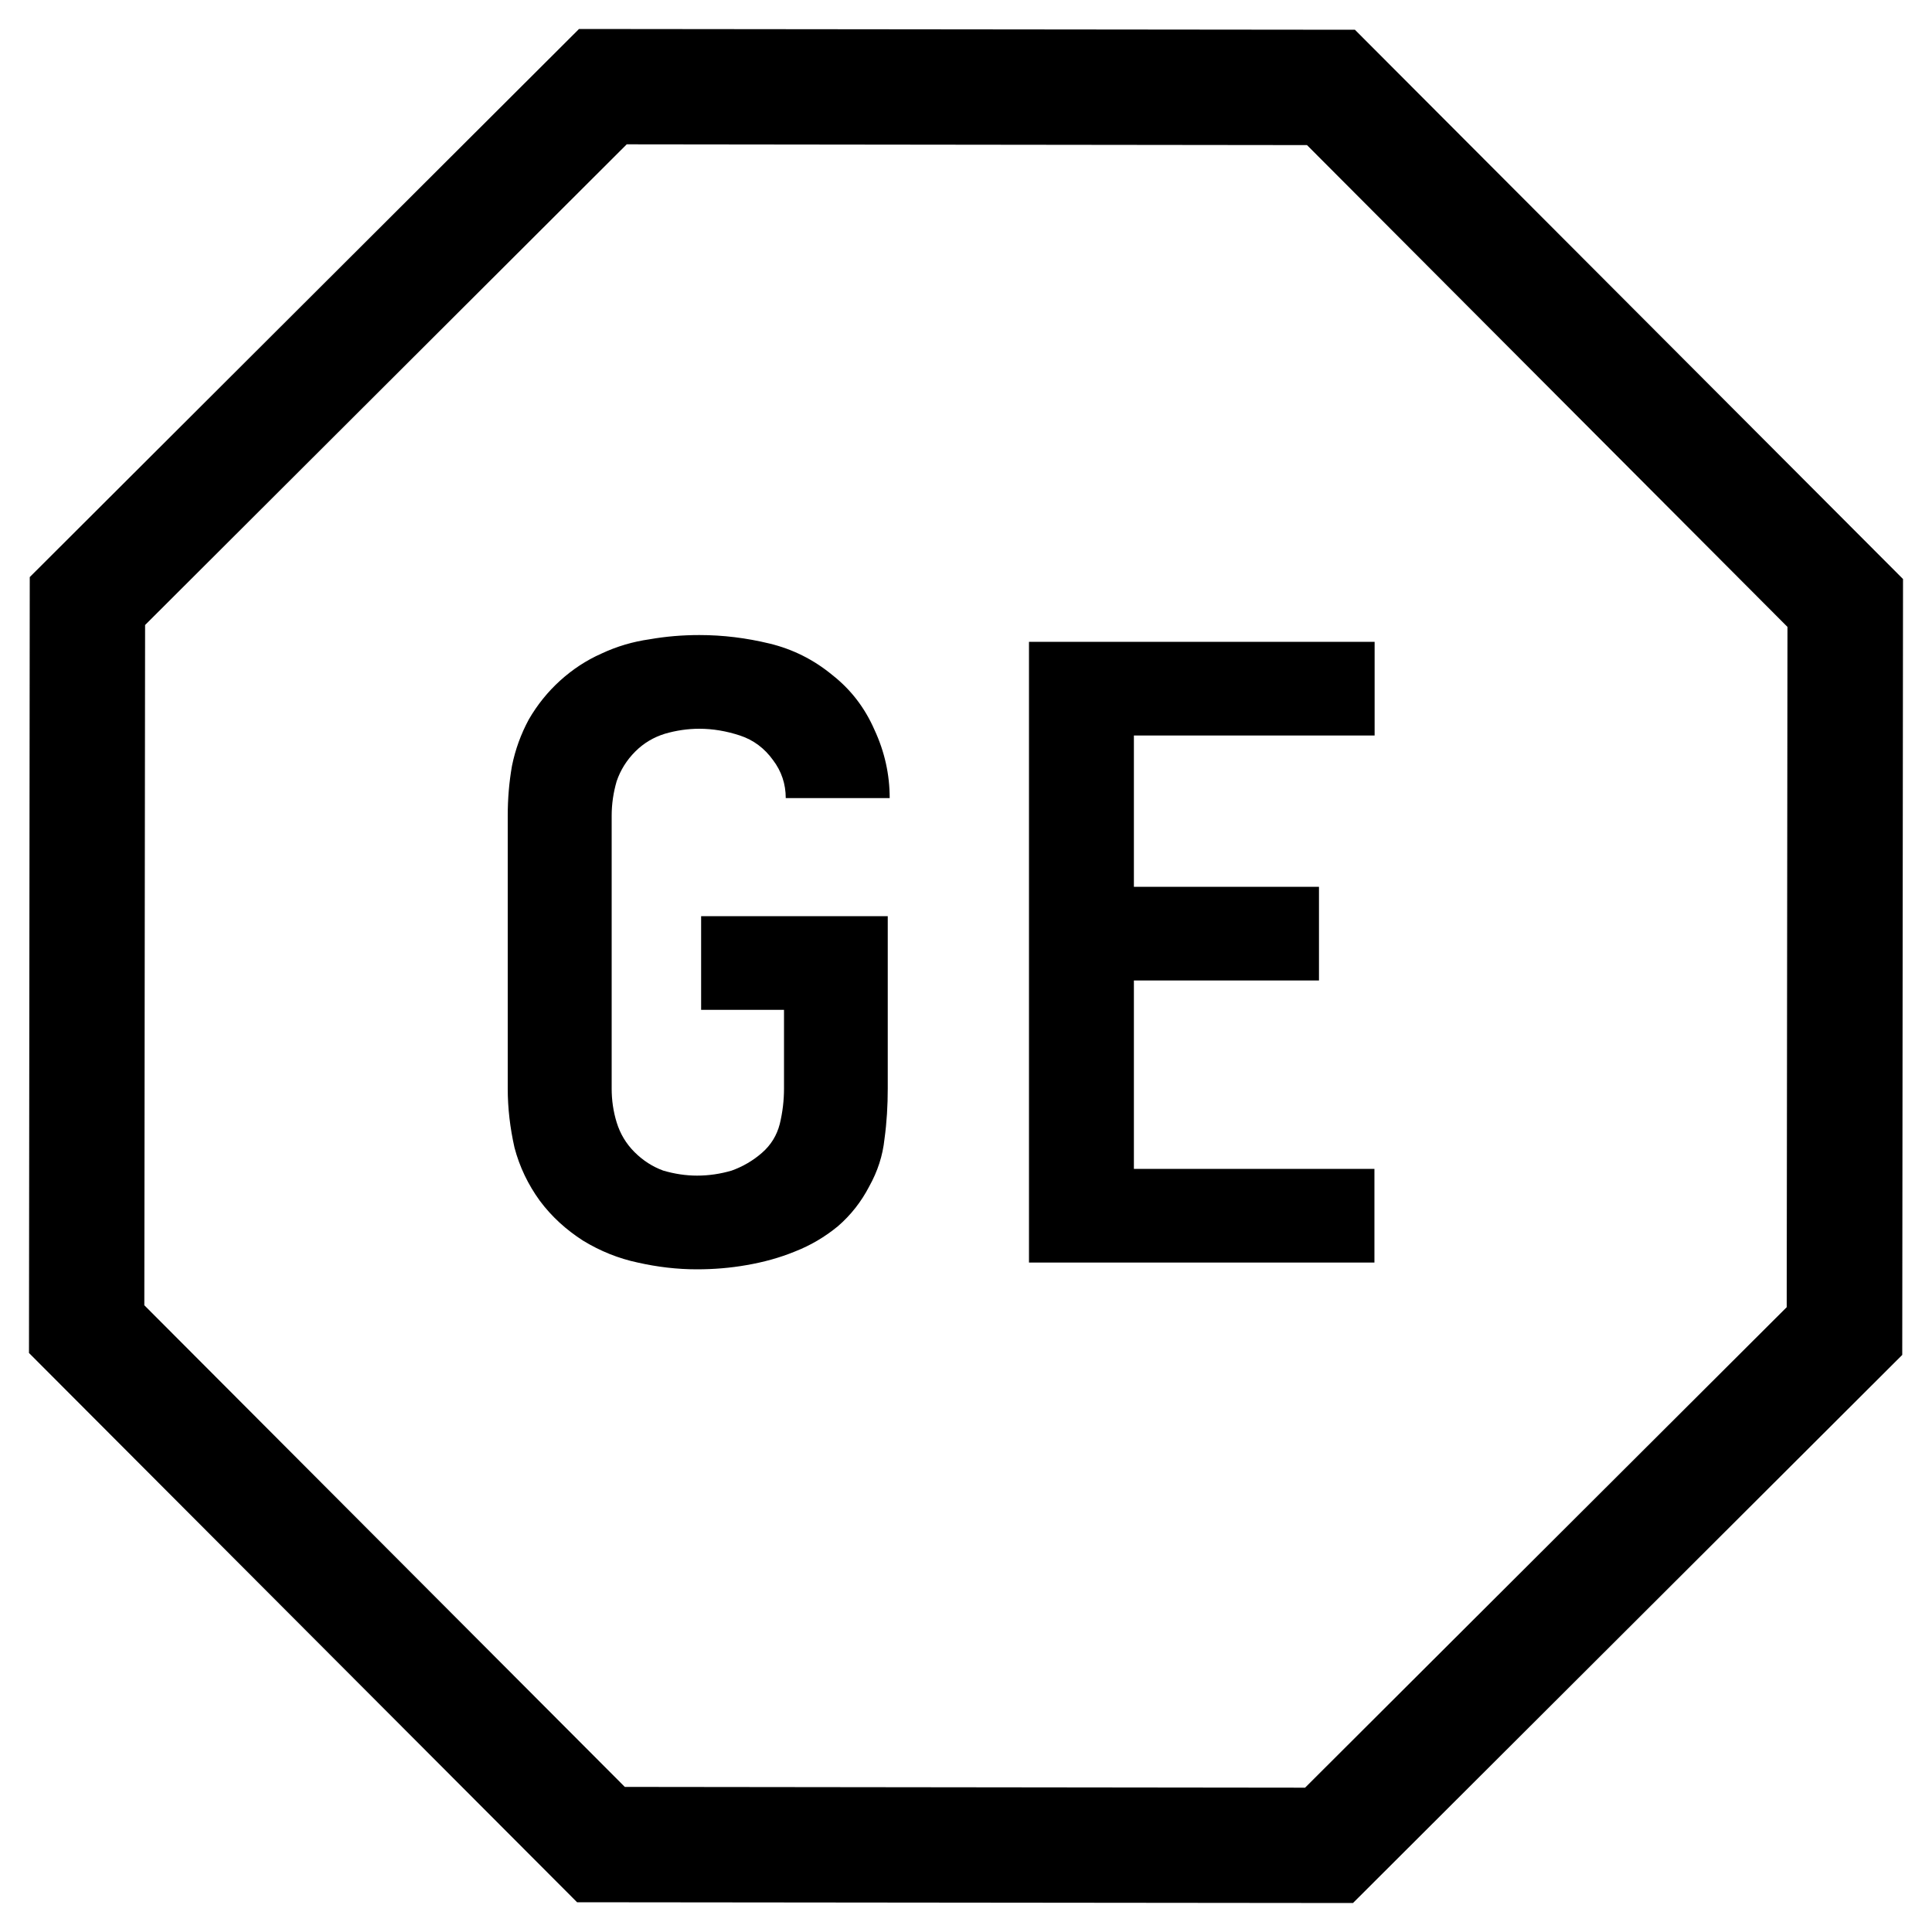
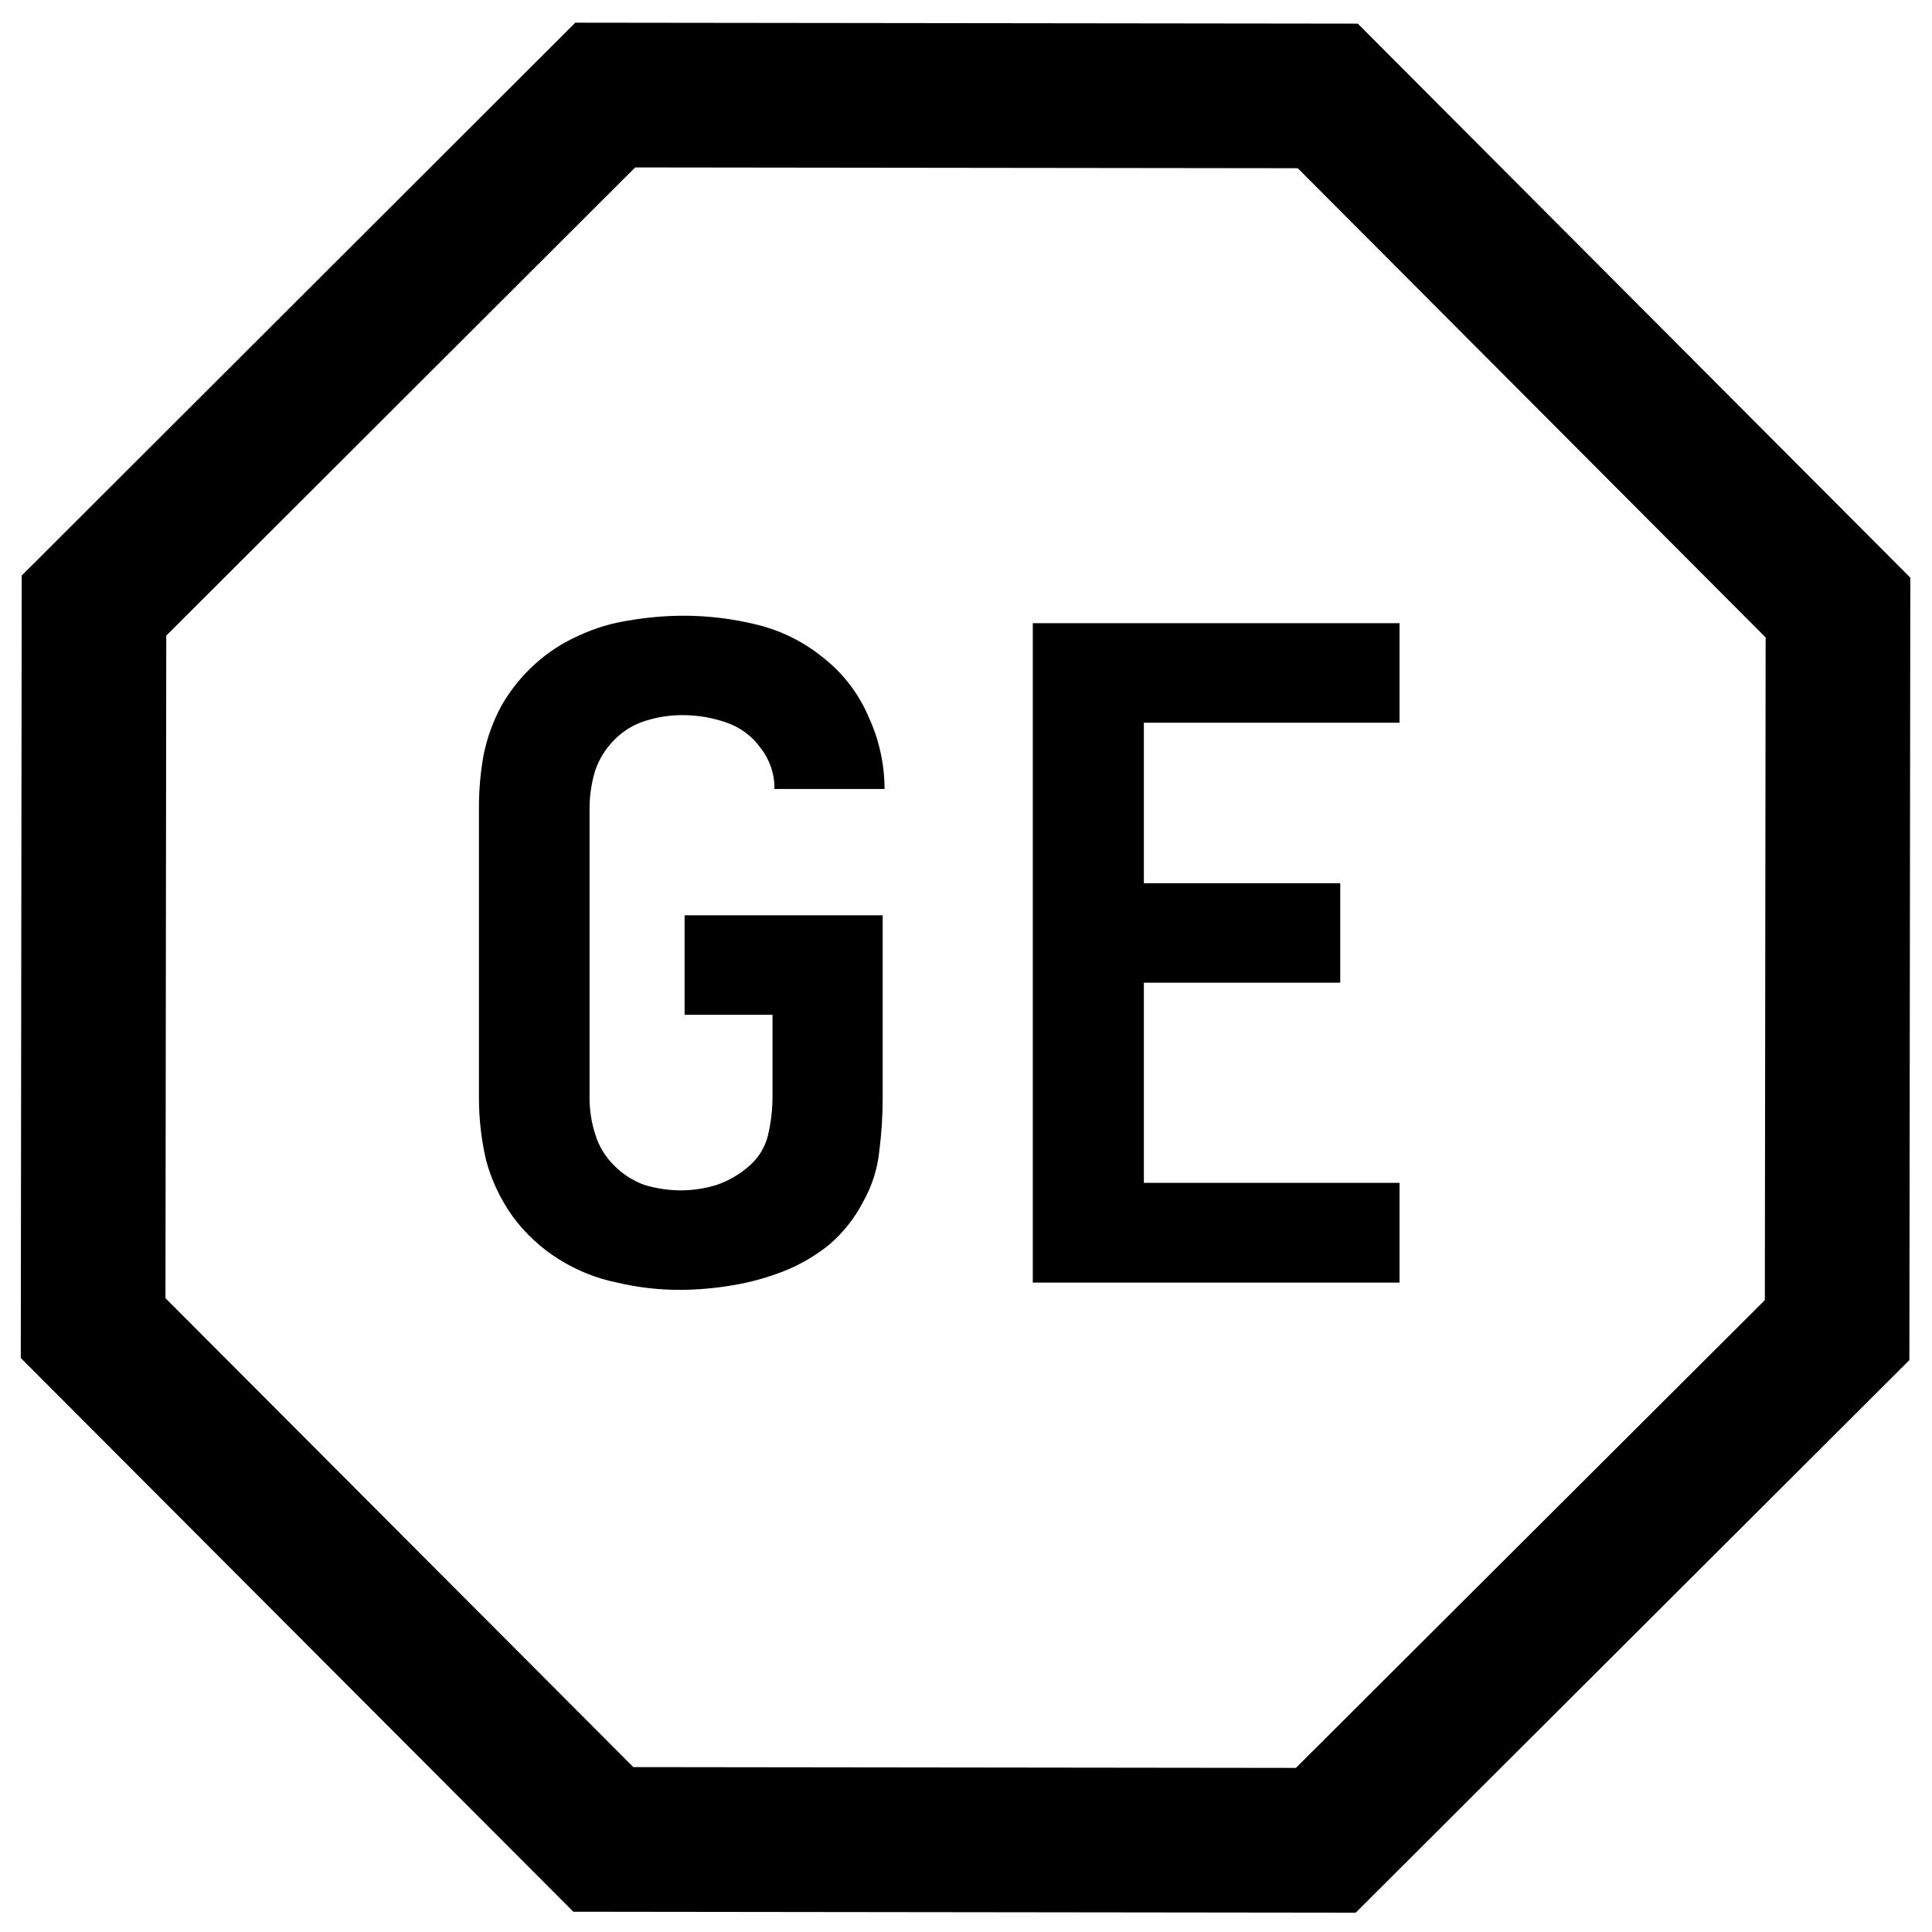
<svg xmlns="http://www.w3.org/2000/svg" viewBox="0 0 1000 1000">
-   <path d="M676.5 75.1l-352.1-.4L75.1 323.5l-.4 352.1 248.7 249.3 352.1.4 249.3-248.7.4-352.1L676.5 75.1zM985 299.7L701.3 15.4 299.7 15 15.4 298.7 15 700.3l283.7 284.3 401.6.4 284.3-283.7.4-401.6zM360.7 657c8.7 0 17.3-.7 25.8-2.2 8.7-1.5 17.1-3.8 24.9-7 8.2-3.2 15.6-7.6 22.3-13.1 6.7-5.8 12.1-12.7 16.2-20.6 4.4-7.9 7-16 7.9-24.5 1.2-8.7 1.7-17.5 1.7-26.2v-89.2h-96.6v48.5h42.9v40.7c0 6.1-.7 12.2-2.2 18.4-1.5 5.8-4.5 10.8-9.2 14.9s-9.9 7.1-15.7 9.2c-5.8 1.7-11.8 2.6-17.9 2.6-5.8 0-11.7-.9-17.5-2.6-5.5-2-10.5-5.2-14.9-9.6-4.4-4.4-7.4-9.5-9.2-15.3s-2.6-11.7-2.6-17.5V422.2c0-6.1.9-12.1 2.6-17.9 2-5.8 5.2-10.9 9.6-15.3 4.4-4.4 9.5-7.4 15.3-9.2 5.8-1.7 11.8-2.6 17.9-2.6 7 0 14 1.2 21 3.5s12.7 6.6 17.1 12.7c4.4 5.8 6.6 12.4 6.6 19.7h53.8c0-12.2-2.6-24-7.9-35.4-5-11.4-12.2-20.8-21.9-28.4-9.6-7.9-20.4-13.3-32.4-16.2-12-2.9-24-4.4-36.3-4.4-8.7 0-17.3.7-25.8 2.2-8.5 1.2-16.8 3.6-24.9 7.4-7.9 3.5-15 8.2-21.4 14-6.4 5.8-11.8 12.5-16.2 20.1-4.1 7.6-7 15.6-8.7 24-1.5 8.5-2.2 17.1-2.2 25.8v141.2c0 10.2 1.2 20.4 3.5 30.6 2.6 9.9 7 19.1 13.1 27.5 6.1 8.2 13.6 15 22.3 20.6 9 5.5 18.5 9.3 28.4 11.4 10.2 2.3 20.4 3.5 30.6 3.5zm171.9-3.5h178.8V605H586.9v-97.5h95.8V459h-95.8v-78.3h124.6v-48.5H532.6v321.3z" fill-rule="evenodd" clip-rule="evenodd" />
+   <path d="M534.57,322.57H724.39v51.5H592.06v83.08H693.71v51.5H592.06V612.24H724.39v51.64H534.57ZM247.9,568.23a141.74,141.74,0,0,0,3.74,32.48,90.64,90.64,0,0,0,13.92,29.19,86.78,86.78,0,0,0,23.66,21.86,90.18,90.18,0,0,0,30.24,12.12,141.07,141.07,0,0,0,32.48,3.75,166.23,166.23,0,0,0,27.4-2.4h0a128.49,128.49,0,0,0,26.49-7.33A89.62,89.62,0,0,0,429.49,644a73.7,73.7,0,0,0,17.21-21.85,67.19,67.19,0,0,0,8.38-26,216.87,216.87,0,0,0,1.8-27.84V473.77H354.34v51.49h45.51v43.12a86.43,86.43,0,0,1-2.4,19.46,30.22,30.22,0,0,1-9.73,15.72A49.81,49.81,0,0,1,371,613.29a63.05,63.05,0,0,1-19,2.84,66.74,66.74,0,0,1-18.56-2.84,42.5,42.5,0,0,1-15.72-10.18,38.12,38.12,0,0,1-9.73-16.32,61.36,61.36,0,0,1-2.84-18.56V418.08a67.78,67.78,0,0,1,2.84-19,41.29,41.29,0,0,1,10.18-16.32A38,38,0,0,1,334.43,373a62.75,62.75,0,0,1,19-2.85,68.24,68.24,0,0,1,22.3,3.75,36.09,36.09,0,0,1,18.12,13.47,33.4,33.4,0,0,1,7,21h57a89.39,89.39,0,0,0-8.38-37.58,77.21,77.21,0,0,0-23.21-30.24,86.82,86.82,0,0,0-34.43-17.21,157.92,157.92,0,0,0-38.47-4.64,167.32,167.32,0,0,0-27.4,2.39A95.87,95.87,0,0,0,299.55,329a85,85,0,0,0-22.76,14.82,88,88,0,0,0-17.21,21.4,92,92,0,0,0-9.28,25.6,151.32,151.32,0,0,0-2.4,27.4ZM988.29,704l.49-405-286-286.77-405-.49L11.24,297.9l-.48,405,286,286.61,404.95.49ZM85.64,671.93,86.06,329,328.78,86.66l342.94.41L913.89,329.94l-.41,343L670.76,915.06l-342.94-.41Z" />
</svg>
